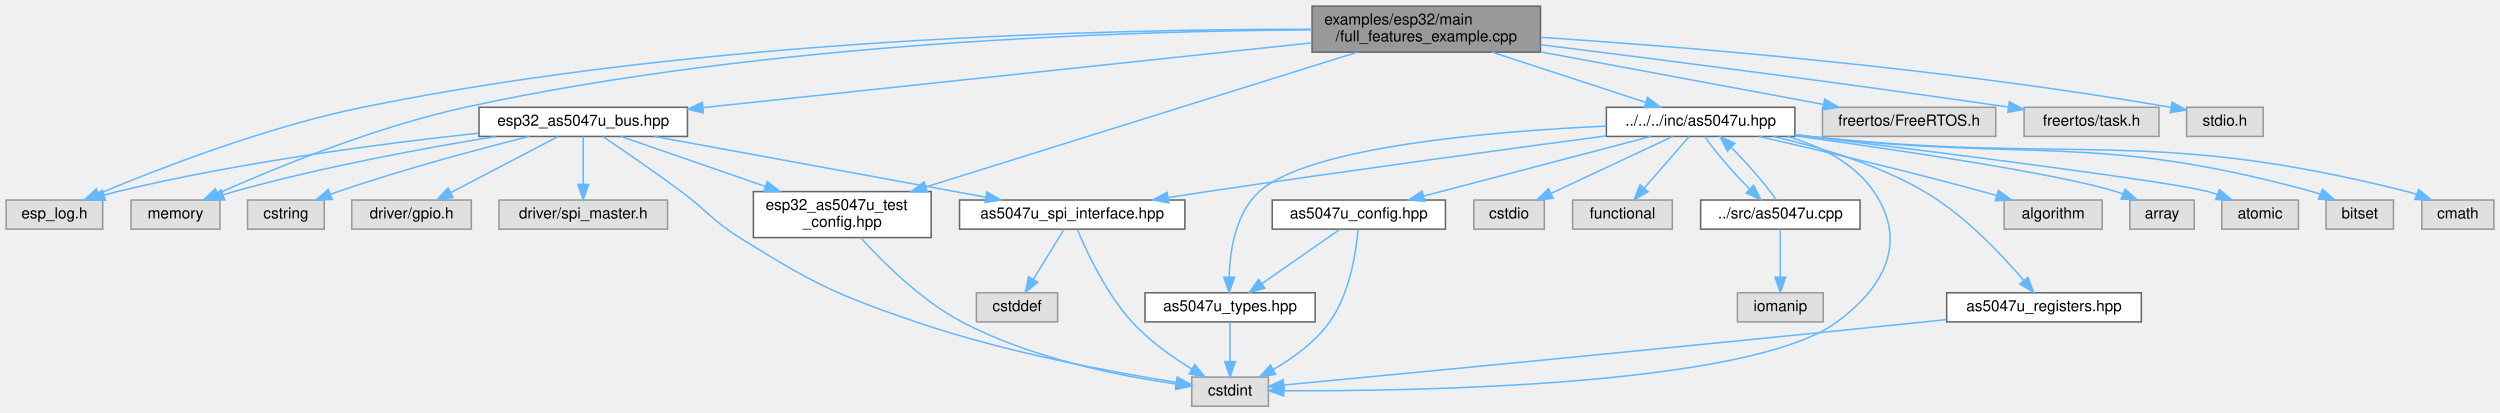
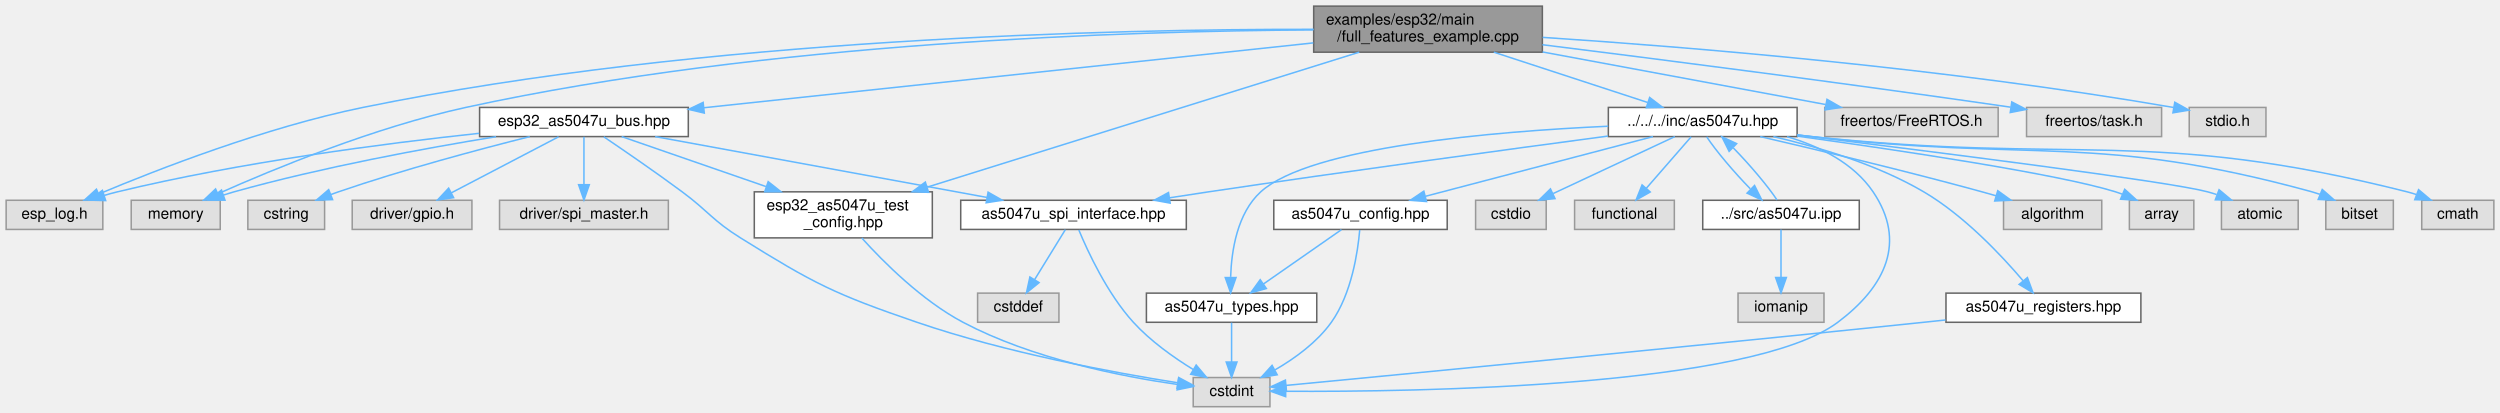
- <svg xmlns="http://www.w3.org/2000/svg" xmlns:xlink="http://www.w3.org/1999/xlink" width="1631pt" height="269pt" viewBox="0.00 0.00 1631.00 269.00">
+ <svg xmlns="http://www.w3.org/2000/svg" xmlns:xlink="http://www.w3.org/1999/xlink" width="1629pt" height="269pt" viewBox="0.00 0.00 1629.00 269.00">
  <g id="graph0" class="graph" transform="scale(1 1) rotate(0) translate(4 265)">
    <g id="Node000001" class="node">
      <g id="a_Node000001">
        <a xlink:title="Comprehensive example demonstrating all as5047u::AS5047U features.">
          <polygon fill="#999999" stroke="#666666" points="1001,-261 852,-261 852,-231 1001,-231 1001,-261" />
          <text text-anchor="start" x="860" y="-249" font-family="Helvetica,sans-Serif" font-size="10.00">examples/esp32/main</text>
          <text text-anchor="middle" x="926.5" y="-238" font-family="Helvetica,sans-Serif" font-size="10.00">/full_features_example.cpp</text>
        </a>
      </g>
    </g>
    <g id="Node000002" class="node">
      <g id="a_Node000002">
        <a xlink:title=" ">
          <polygon fill="#e0e0e0" stroke="#999999" points="63,-134.5 0,-134.5 0,-115.5 63,-115.5 63,-134.5" />
          <text text-anchor="middle" x="31.5" y="-122.5" font-family="Helvetica,sans-Serif" font-size="10.00">esp_log.h</text>
        </a>
      </g>
    </g>
    <g id="edge1_Node000001_Node000002" class="edge">
      <g id="a_edge1_Node000001_Node000002">
        <a xlink:title=" ">
          <path fill="none" stroke="#63b8ff" d="M851.95,-245.9C723.91,-246.07 454.57,-240.32 232.5,-195 169.45,-182.13 99.01,-154.77 60.52,-138.64" />
          <polygon fill="#63b8ff" stroke="#63b8ff" points="61.57,-135.28 51,-134.6 58.84,-141.72 61.57,-135.28" />
        </a>
      </g>
    </g>
    <g id="Node000003" class="node">
      <g id="a_Node000003">
        <a xlink:title=" ">
          <polygon fill="#e0e0e0" stroke="#999999" points="1298,-195 1185,-195 1185,-176 1298,-176 1298,-195" />
          <text text-anchor="middle" x="1241.5" y="-183" font-family="Helvetica,sans-Serif" font-size="10.00">freertos/FreeRTOS.h</text>
        </a>
      </g>
    </g>
    <g id="edge2_Node000001_Node000003" class="edge">
      <g id="a_edge2_Node000001_Node000003">
        <a xlink:title=" ">
          <path fill="none" stroke="#63b8ff" d="M1001.15,-231.14C1057.78,-220.62 1134.38,-206.39 1185.74,-196.86" />
          <polygon fill="#63b8ff" stroke="#63b8ff" points="1186.47,-200.28 1195.66,-195.01 1185.19,-193.4 1186.47,-200.28" />
        </a>
      </g>
    </g>
    <g id="Node000004" class="node">
      <g id="a_Node000004">
        <a xlink:title=" ">
          <polygon fill="#e0e0e0" stroke="#999999" points="1404.5,-195 1316.5,-195 1316.5,-176 1404.5,-176 1404.5,-195" />
          <text text-anchor="middle" x="1360.5" y="-183" font-family="Helvetica,sans-Serif" font-size="10.00">freertos/task.h</text>
        </a>
      </g>
    </g>
    <g id="edge3_Node000001_Node000004" class="edge">
      <g id="a_edge3_Node000001_Node000004">
        <a xlink:title=" ">
          <path fill="none" stroke="#63b8ff" d="M1001.05,-235.85C1075.67,-226.56 1194.03,-211.41 1306.14,-195.16" />
          <polygon fill="#63b8ff" stroke="#63b8ff" points="1306.88,-198.59 1316.27,-193.69 1305.87,-191.67 1306.88,-198.59" />
        </a>
      </g>
    </g>
    <g id="Node000005" class="node">
      <g id="a_Node000005">
        <a xlink:title=" ">
          <polygon fill="#e0e0e0" stroke="#999999" points="139.5,-134.5 81.5,-134.5 81.5,-115.5 139.5,-115.5 139.5,-134.5" />
          <text text-anchor="middle" x="110.5" y="-122.5" font-family="Helvetica,sans-Serif" font-size="10.00">memory</text>
        </a>
      </g>
    </g>
    <g id="edge4_Node000001_Node000005" class="edge">
      <g id="a_edge4_Node000001_Node000005">
        <a xlink:title=" ">
          <path fill="none" stroke="#63b8ff" d="M851.71,-245.5C733.2,-244.86 495.56,-237.7 299.5,-195 240.22,-182.09 174.39,-154.94 138.18,-138.81" />
          <polygon fill="#63b8ff" stroke="#63b8ff" points="139.33,-135.5 128.78,-134.58 136.46,-141.88 139.33,-135.5" />
        </a>
      </g>
    </g>
    <g id="Node000006" class="node">
      <g id="a_Node000006">
        <a xlink:title=" ">
          <polygon fill="#e0e0e0" stroke="#999999" points="1472.5,-195 1422.5,-195 1422.5,-176 1472.5,-176 1472.5,-195" />
          <text text-anchor="middle" x="1447.5" y="-183" font-family="Helvetica,sans-Serif" font-size="10.00">stdio.h</text>
        </a>
      </g>
    </g>
    <g id="edge5_Node000001_Node000006" class="edge">
      <g id="a_edge5_Node000001_Node000006">
        <a xlink:title=" ">
          <path fill="none" stroke="#63b8ff" d="M1001.21,-240.65C1095.12,-234.44 1261.34,-221 1412.41,-194.95" />
          <polygon fill="#63b8ff" stroke="#63b8ff" points="1413.09,-198.38 1422.33,-193.22 1411.88,-191.49 1413.09,-198.38" />
        </a>
      </g>
    </g>
    <g id="Node000007" class="node">
      <g id="a_Node000007">
-         <a xlink:href="as5047u_8hpp.html" target="_top" xlink:title="Driver for AMS AS5047U Magnetic Rotary Position Sensor (C++21).">
+         <a xlink:href="as5047u_8hpp.html" target="_top" xlink:title="Driver for AMS AS5047U Magnetic Rotary Position Sensor (C++21)">
          <polygon fill="white" stroke="#666666" points="1167,-195 1044,-195 1044,-176 1167,-176 1167,-195" />
          <text text-anchor="middle" x="1105.5" y="-183" font-family="Helvetica,sans-Serif" font-size="10.00">../../../inc/as5047u.hpp</text>
        </a>
      </g>
    </g>
    <g id="edge6_Node000001_Node000007" class="edge">
      <g id="a_edge6_Node000001_Node000007">
        <a xlink:title=" ">
          <path fill="none" stroke="#63b8ff" d="M969.37,-230.99C1000,-220.98 1040.73,-207.67 1069.63,-198.22" />
          <polygon fill="#63b8ff" stroke="#63b8ff" points="1070.91,-201.49 1079.33,-195.05 1068.73,-194.83 1070.91,-201.49" />
        </a>
      </g>
    </g>
    <g id="Node000023" class="node">
      <g id="a_Node000023">
        <a xlink:href="esp32__as5047u__bus_8hpp.html" target="_top" xlink:title="ESP32 SPI transport implementation for AS5047U driver (header-only)">
          <polygon fill="white" stroke="#666666" points="444.5,-195 308.5,-195 308.5,-176 444.5,-176 444.5,-195" />
          <text text-anchor="middle" x="376.5" y="-183" font-family="Helvetica,sans-Serif" font-size="10.00">esp32_as5047u_bus.hpp</text>
        </a>
      </g>
    </g>
    <g id="edge28_Node000001_Node000023" class="edge">
      <g id="a_edge28_Node000001_Node000023">
        <a xlink:title=" ">
          <path fill="none" stroke="#63b8ff" d="M851.75,-237.05C747.76,-225.99 560.31,-206.05 454.57,-194.8" />
          <polygon fill="#63b8ff" stroke="#63b8ff" points="454.91,-191.32 444.6,-193.74 454.17,-198.28 454.91,-191.32" />
        </a>
      </g>
    </g>
    <g id="Node000024" class="node">
      <g id="a_Node000024">
        <a xlink:href="esp32__as5047u__test__config_8hpp.html" target="_top" xlink:title="Hardware configuration for AS5047U driver on ESP32-C6.">
          <polygon fill="white" stroke="#666666" points="603.5,-140 487.5,-140 487.5,-110 603.5,-110 603.5,-140" />
          <text text-anchor="start" x="495.5" y="-128" font-family="Helvetica,sans-Serif" font-size="10.00">esp32_as5047u_test</text>
          <text text-anchor="middle" x="545.5" y="-117" font-family="Helvetica,sans-Serif" font-size="10.00">_config.hpp</text>
        </a>
      </g>
    </g>
    <g id="edge38_Node000001_Node000024" class="edge">
      <g id="a_edge38_Node000001_Node000024">
        <a xlink:title=" ">
          <path fill="none" stroke="#63b8ff" d="M881.67,-231C811.55,-209.1 676.1,-166.79 600.29,-143.11" />
          <polygon fill="#63b8ff" stroke="#63b8ff" points="601.04,-139.68 590.45,-140.04 598.95,-146.36 601.04,-139.68" />
        </a>
      </g>
    </g>
    <g id="Node000008" class="node">
      <g id="a_Node000008">
        <a xlink:href="as5047u__spi__interface_8hpp.html" target="_top" xlink:title="CRTP-based SPI bus interface for AS5047U driver.">
          <polygon fill="white" stroke="#666666" points="769,-134.5 622,-134.5 622,-115.5 769,-115.5 769,-134.5" />
          <text text-anchor="middle" x="695.5" y="-122.5" font-family="Helvetica,sans-Serif" font-size="10.00">as5047u_spi_interface.hpp</text>
        </a>
      </g>
    </g>
    <g id="edge7_Node000007_Node000008" class="edge">
      <g id="a_edge7_Node000007_Node000008">
        <a xlink:title=" ">
          <path fill="none" stroke="#63b8ff" d="M1043.72,-176.34C978.85,-167.69 873.93,-153.44 783.5,-140 775.25,-138.77 766.57,-137.44 758.02,-136.11" />
          <polygon fill="#63b8ff" stroke="#63b8ff" points="758.48,-132.64 748.06,-134.54 757.39,-139.55 758.48,-132.64" />
        </a>
      </g>
    </g>
    <g id="Node000010" class="node">
      <g id="a_Node000010">
        <a xlink:title=" ">
          <polygon fill="#e0e0e0" stroke="#999999" points="823.5,-19 773.5,-19 773.5,0 823.5,0 823.5,-19" />
          <text text-anchor="middle" x="798.5" y="-7" font-family="Helvetica,sans-Serif" font-size="10.00">cstdint</text>
        </a>
      </g>
    </g>
    <g id="edge17_Node000007_Node000010" class="edge">
      <g id="a_edge17_Node000007_Node000010">
        <a xlink:title=" ">
-           <path fill="none" stroke="#63b8ff" d="M1162.28,-175.95C1183.57,-169.68 1205.68,-158.82 1218.5,-140 1240.59,-107.55 1226.09,-78.3 1194.5,-55 1137.65,-13.06 919.47,-9.72 833.56,-10.08" />
-           <polygon fill="#63b8ff" stroke="#63b8ff" points="833.5,-6.58 823.52,-10.14 833.54,-13.58 833.5,-6.58" />
+           <path fill="none" stroke="#63b8ff" d="M1160.43,-175.96C1181.61,-169.69 1203.76,-158.83 1216.5,-140 1238.43,-107.58 1224.81,-78.48 1193.5,-55 1137.19,-12.77 919.81,-9.59 833.81,-10.03" />
+           <polygon fill="#63b8ff" stroke="#63b8ff" points="833.73,-6.54 823.76,-10.11 833.78,-13.54 833.73,-6.54" />
        </a>
      </g>
    </g>
    <g id="Node000011" class="node">
      <g id="a_Node000011">
        <a xlink:href="as5047u__registers_8hpp.html" target="_top" xlink:title="Register definitions for the AS5047U Rotary Position Sensor.">
-           <polygon fill="white" stroke="#666666" points="1393,-74 1266,-74 1266,-55 1393,-55 1393,-74" />
-           <text text-anchor="middle" x="1329.5" y="-62" font-family="Helvetica,sans-Serif" font-size="10.00">as5047u_registers.hpp</text>
+           <polygon fill="white" stroke="#666666" points="1391,-74 1264,-74 1264,-55 1391,-55 1391,-74" />
+           <text text-anchor="middle" x="1327.5" y="-62" font-family="Helvetica,sans-Serif" font-size="10.00">as5047u_registers.hpp</text>
        </a>
      </g>
    </g>
    <g id="edge10_Node000007_Node000011" class="edge">
      <g id="a_edge10_Node000007_Node000011">
        <a xlink:title=" ">
-           <path fill="none" stroke="#63b8ff" d="M1152.82,-175.95C1182.57,-169.19 1220.96,-157.86 1251.5,-140 1277.65,-124.71 1301.91,-98.98 1316.21,-82.13" />
-           <polygon fill="#63b8ff" stroke="#63b8ff" points="1319.07,-84.16 1322.74,-74.22 1313.68,-79.7 1319.07,-84.16" />
+           <path fill="none" stroke="#63b8ff" d="M1151.51,-175.99C1180.95,-169.2 1219.15,-157.82 1249.5,-140 1275.62,-124.65 1299.88,-98.95 1314.2,-82.11" />
+           <polygon fill="#63b8ff" stroke="#63b8ff" points="1317.06,-84.14 1320.74,-74.21 1311.66,-79.68 1317.06,-84.14" />
        </a>
      </g>
    </g>
    <g id="Node000012" class="node">
      <g id="a_Node000012">
        <a xlink:title=" ">
-           <polygon fill="#e0e0e0" stroke="#999999" points="1367.5,-134.5 1303.5,-134.5 1303.5,-115.5 1367.5,-115.5 1367.5,-134.5" />
-           <text text-anchor="middle" x="1335.5" y="-122.5" font-family="Helvetica,sans-Serif" font-size="10.00">algorithm</text>
+           <polygon fill="#e0e0e0" stroke="#999999" points="1365.5,-134.5 1301.5,-134.5 1301.5,-115.5 1365.5,-115.5 1365.5,-134.5" />
+           <text text-anchor="middle" x="1333.5" y="-122.5" font-family="Helvetica,sans-Serif" font-size="10.00">algorithm</text>
        </a>
      </g>
    </g>
    <g id="edge12_Node000007_Node000012" class="edge">
      <g id="a_edge12_Node000007_Node000012">
        <a xlink:title=" ">
-           <path fill="none" stroke="#63b8ff" d="M1143.72,-175.94C1181.06,-167.42 1239.4,-153.67 1289.5,-140 1292.46,-139.19 1295.53,-138.33 1298.6,-137.44" />
-           <polygon fill="#63b8ff" stroke="#63b8ff" points="1299.74,-140.75 1308.33,-134.55 1297.75,-134.04 1299.74,-140.75" />
+           <path fill="none" stroke="#63b8ff" d="M1142.95,-175.98C1179.86,-167.44 1237.78,-153.63 1287.5,-140 1290.46,-139.19 1293.53,-138.32 1296.6,-137.43" />
+           <polygon fill="#63b8ff" stroke="#63b8ff" points="1297.74,-140.74 1306.33,-134.54 1295.75,-134.03 1297.74,-140.74" />
        </a>
      </g>
    </g>
    <g id="Node000013" class="node">
      <g id="a_Node000013">
        <a xlink:title=" ">
-           <polygon fill="#e0e0e0" stroke="#999999" points="1427.5,-134.5 1385.5,-134.5 1385.5,-115.5 1427.5,-115.5 1427.5,-134.5" />
-           <text text-anchor="middle" x="1406.5" y="-122.5" font-family="Helvetica,sans-Serif" font-size="10.00">array</text>
+           <polygon fill="#e0e0e0" stroke="#999999" points="1425.5,-134.5 1383.5,-134.5 1383.5,-115.5 1425.5,-115.5 1425.5,-134.5" />
+           <text text-anchor="middle" x="1404.5" y="-122.5" font-family="Helvetica,sans-Serif" font-size="10.00">array</text>
        </a>
      </g>
    </g>
    <g id="edge13_Node000007_Node000013" class="edge">
      <g id="a_edge13_Node000007_Node000013">
        <a xlink:title=" ">
-           <path fill="none" stroke="#63b8ff" d="M1167.2,-176.37C1234.73,-167.11 1338.46,-151.75 1376.5,-140 1377.94,-139.55 1379.4,-139.05 1380.86,-138.51" />
-           <polygon fill="#63b8ff" stroke="#63b8ff" points="1382.46,-141.64 1390.32,-134.54 1379.74,-135.19 1382.46,-141.64" />
+           <path fill="none" stroke="#63b8ff" d="M1167.04,-176.3C1234.08,-167.02 1336.8,-151.67 1374.5,-140 1375.94,-139.55 1377.4,-139.05 1378.86,-138.51" />
+           <polygon fill="#63b8ff" stroke="#63b8ff" points="1380.46,-141.64 1388.32,-134.53 1377.74,-135.19 1380.46,-141.64" />
        </a>
      </g>
    </g>
    <g id="Node000014" class="node">
      <g id="a_Node000014">
        <a xlink:title=" ">
-           <polygon fill="#e0e0e0" stroke="#999999" points="1495.5,-134.5 1445.5,-134.5 1445.5,-115.5 1495.5,-115.5 1495.5,-134.5" />
-           <text text-anchor="middle" x="1470.5" y="-122.5" font-family="Helvetica,sans-Serif" font-size="10.00">atomic</text>
+           <polygon fill="#e0e0e0" stroke="#999999" points="1493.5,-134.5 1443.5,-134.5 1443.5,-115.5 1493.5,-115.5 1493.5,-134.5" />
+           <text text-anchor="middle" x="1468.5" y="-122.5" font-family="Helvetica,sans-Serif" font-size="10.00">atomic</text>
        </a>
      </g>
    </g>
    <g id="edge14_Node000007_Node000014" class="edge">
      <g id="a_edge14_Node000007_Node000014">
        <a xlink:title=" ">
-           <path fill="none" stroke="#63b8ff" d="M1167.19,-177.07C1255.76,-166.28 1411.12,-146.81 1436.5,-140 1438.44,-139.48 1440.42,-138.87 1442.4,-138.21" />
-           <polygon fill="#63b8ff" stroke="#63b8ff" points="1443.95,-141.37 1452.09,-134.59 1441.5,-134.81 1443.95,-141.37" />
+           <path fill="none" stroke="#63b8ff" d="M1167.18,-177.02C1255.28,-166.21 1409.31,-146.77 1434.5,-140 1436.44,-139.48 1438.42,-138.87 1440.4,-138.21" />
+           <polygon fill="#63b8ff" stroke="#63b8ff" points="1441.95,-141.37 1450.09,-134.58 1439.5,-134.81 1441.95,-141.37" />
        </a>
      </g>
    </g>
    <g id="Node000015" class="node">
      <g id="a_Node000015">
        <a xlink:title=" ">
-           <polygon fill="#e0e0e0" stroke="#999999" points="1557.5,-134.5 1513.5,-134.5 1513.5,-115.5 1557.5,-115.5 1557.5,-134.5" />
-           <text text-anchor="middle" x="1535.5" y="-122.5" font-family="Helvetica,sans-Serif" font-size="10.00">bitset</text>
+           <polygon fill="#e0e0e0" stroke="#999999" points="1555.5,-134.5 1511.5,-134.5 1511.5,-115.5 1555.5,-115.5 1555.5,-134.5" />
+           <text text-anchor="middle" x="1533.5" y="-122.5" font-family="Helvetica,sans-Serif" font-size="10.00">bitset</text>
        </a>
      </g>
    </g>
    <g id="edge15_Node000007_Node000015" class="edge">
      <g id="a_edge15_Node000007_Node000015">
        <a xlink:title=" ">
-           <path fill="none" stroke="#63b8ff" d="M1167.07,-177.09C1170.26,-176.72 1173.42,-176.35 1176.5,-176 1322.2,-159.28 1363.03,-178.66 1504.5,-140 1506.18,-139.54 1507.89,-139 1509.6,-138.4" />
-           <polygon fill="#63b8ff" stroke="#63b8ff" points="1511.17,-141.54 1519.13,-134.55 1508.54,-135.05 1511.17,-141.54" />
+           <path fill="none" stroke="#63b8ff" d="M1167.07,-177.09C1170.26,-176.72 1173.42,-176.35 1176.5,-176 1321.31,-159.34 1361.9,-178.47 1502.5,-140 1504.18,-139.54 1505.89,-139 1507.6,-138.4" />
+           <polygon fill="#63b8ff" stroke="#63b8ff" points="1509.17,-141.54 1517.13,-134.55 1506.54,-135.05 1509.17,-141.54" />
        </a>
      </g>
    </g>
    <g id="Node000016" class="node">
      <g id="a_Node000016">
        <a xlink:title=" ">
-           <polygon fill="#e0e0e0" stroke="#999999" points="1623,-134.5 1576,-134.5 1576,-115.5 1623,-115.5 1623,-134.5" />
-           <text text-anchor="middle" x="1599.5" y="-122.5" font-family="Helvetica,sans-Serif" font-size="10.00">cmath</text>
+           <polygon fill="#e0e0e0" stroke="#999999" points="1621,-134.5 1574,-134.5 1574,-115.5 1621,-115.5 1621,-134.5" />
+           <text text-anchor="middle" x="1597.5" y="-122.5" font-family="Helvetica,sans-Serif" font-size="10.00">cmath</text>
        </a>
      </g>
    </g>
    <g id="edge16_Node000007_Node000016" class="edge">
      <g id="a_edge16_Node000007_Node000016">
        <a xlink:title=" ">
-           <path fill="none" stroke="#63b8ff" d="M1167.06,-177.03C1170.25,-176.67 1173.41,-176.33 1176.5,-176 1349.6,-157.65 1397.7,-182.5 1566.5,-140 1568.45,-139.51 1570.43,-138.92 1572.4,-138.27" />
-           <polygon fill="#63b8ff" stroke="#63b8ff" points="1573.94,-141.43 1582.04,-134.59 1571.45,-134.88 1573.94,-141.43" />
+           <path fill="none" stroke="#63b8ff" d="M1167.06,-177.03C1170.25,-176.67 1173.41,-176.33 1176.5,-176 1348.72,-157.71 1396.57,-182.32 1564.5,-140 1566.45,-139.51 1568.43,-138.92 1570.4,-138.27" />
+           <polygon fill="#63b8ff" stroke="#63b8ff" points="1571.94,-141.42 1580.04,-134.59 1569.45,-134.88 1571.94,-141.42" />
        </a>
      </g>
    </g>
    <g id="Node000017" class="node">
      <g id="a_Node000017">
        <a xlink:title=" ">
          <polygon fill="#e0e0e0" stroke="#999999" points="1003.5,-134.5 957.5,-134.5 957.5,-115.5 1003.5,-115.5 1003.5,-134.5" />
          <text text-anchor="middle" x="980.5" y="-122.5" font-family="Helvetica,sans-Serif" font-size="10.00">cstdio</text>
        </a>
      </g>
    </g>
    <g id="edge18_Node000007_Node000017" class="edge">
      <g id="a_edge18_Node000007_Node000017">
        <a xlink:title=" ">
          <path fill="none" stroke="#63b8ff" d="M1087.32,-175.99C1066.49,-166.25 1032.13,-150.16 1008.02,-138.88" />
          <polygon fill="#63b8ff" stroke="#63b8ff" points="1009.24,-135.59 998.7,-134.52 1006.27,-141.93 1009.24,-135.59" />
        </a>
      </g>
    </g>
    <g id="Node000018" class="node">
      <g id="a_Node000018">
        <a xlink:title=" ">
          <polygon fill="#e0e0e0" stroke="#999999" points="1087,-134.5 1022,-134.5 1022,-115.5 1087,-115.5 1087,-134.5" />
          <text text-anchor="middle" x="1054.5" y="-122.5" font-family="Helvetica,sans-Serif" font-size="10.00">functional</text>
        </a>
      </g>
    </g>
    <g id="edge19_Node000007_Node000018" class="edge">
      <g id="a_edge19_Node000007_Node000018">
        <a xlink:title=" ">
          <path fill="none" stroke="#63b8ff" d="M1097.97,-175.87C1090.29,-167.05 1078.18,-153.16 1068.69,-142.27" />
          <polygon fill="#63b8ff" stroke="#63b8ff" points="1071.27,-139.91 1062.06,-134.67 1065.99,-144.51 1071.27,-139.91" />
        </a>
      </g>
    </g>
    <g id="Node000019" class="node">
      <g id="a_Node000019">
        <a xlink:href="as5047u__types_8hpp.html" target="_top" xlink:title="Type definitions for the AS5047U driver.">
          <polygon fill="white" stroke="#666666" points="854,-74 743,-74 743,-55 854,-55 854,-74" />
          <text text-anchor="middle" x="798.5" y="-62" font-family="Helvetica,sans-Serif" font-size="10.00">as5047u_types.hpp</text>
        </a>
      </g>
    </g>
    <g id="edge20_Node000007_Node000019" class="edge">
      <g id="a_edge20_Node000007_Node000019">
        <a xlink:title=" ">
          <path fill="none" stroke="#63b8ff" d="M1043.88,-182.75C969.34,-179.34 849.81,-169.33 817.5,-140 802.16,-126.08 798.44,-101.66 797.88,-84.58" />
          <polygon fill="#63b8ff" stroke="#63b8ff" points="801.38,-84.16 797.9,-74.16 794.38,-84.15 801.38,-84.16" />
        </a>
      </g>
    </g>
    <g id="Node000020" class="node">
      <g id="a_Node000020">
-         <a xlink:href="as5047u__config_8hpp.html" target="_top" xlink:title=" ">
+         <a xlink:href="as5047u__config_8hpp.html" target="_top" xlink:title="Compile-time configuration options for the AS5047U driver.">
          <polygon fill="white" stroke="#666666" points="939,-134.5 826,-134.5 826,-115.5 939,-115.5 939,-134.5" />
          <text text-anchor="middle" x="882.5" y="-122.5" font-family="Helvetica,sans-Serif" font-size="10.00">as5047u_config.hpp</text>
        </a>
      </g>
    </g>
    <g id="edge22_Node000007_Node000020" class="edge">
      <g id="a_edge22_Node000007_Node000020">
        <a xlink:title=" ">
          <path fill="none" stroke="#63b8ff" d="M1073.07,-175.99C1033.93,-165.73 968.01,-148.43 924.87,-137.12" />
          <polygon fill="#63b8ff" stroke="#63b8ff" points="925.53,-133.67 914.97,-134.52 923.75,-140.44 925.53,-133.67" />
        </a>
      </g>
    </g>
    <g id="Node000021" class="node">
      <g id="a_Node000021">
-         <a xlink:href="as5047u_8cpp.html" target="_top" xlink:title=" ">
-           <polygon fill="white" stroke="#666666" points="1209.5,-134.5 1105.5,-134.5 1105.5,-115.5 1209.5,-115.5 1209.5,-134.5" />
-           <text text-anchor="middle" x="1157.5" y="-122.5" font-family="Helvetica,sans-Serif" font-size="10.00">../src/as5047u.cpp</text>
+         <a xlink:href="as5047u_8ipp.html" target="_top" xlink:title="Template implementation of AS5047U driver methods.">
+           <polygon fill="white" stroke="#666666" points="1207.5,-134.5 1105.5,-134.5 1105.5,-115.5 1207.5,-115.5 1207.5,-134.5" />
+           <text text-anchor="middle" x="1156.5" y="-122.5" font-family="Helvetica,sans-Serif" font-size="10.00">../src/as5047u.ipp</text>
        </a>
      </g>
    </g>
    <g id="edge25_Node000007_Node000021" class="edge">
      <g id="a_edge25_Node000007_Node000021">
        <a xlink:title=" ">
-           <path fill="none" stroke="#63b8ff" d="M1108.22,-175.87C1114.26,-166.88 1126.58,-152.61 1137.55,-141.64" />
-           <polygon fill="#63b8ff" stroke="#63b8ff" points="1140.03,-144.11 1144.83,-134.67 1135.19,-139.05 1140.03,-144.11" />
+           <path fill="none" stroke="#63b8ff" d="M1108.07,-175.87C1113.91,-166.97 1125.8,-152.89 1136.51,-141.95" />
+           <polygon fill="#63b8ff" stroke="#63b8ff" points="1139.26,-144.15 1143.98,-134.67 1134.38,-139.14 1139.26,-144.15" />
        </a>
      </g>
    </g>
    <g id="Node000009" class="node">
      <g id="a_Node000009">
        <a xlink:title=" ">
          <polygon fill="#e0e0e0" stroke="#999999" points="686,-74 633,-74 633,-55 686,-55 686,-74" />
          <text text-anchor="middle" x="659.5" y="-62" font-family="Helvetica,sans-Serif" font-size="10.00">cstddef</text>
        </a>
      </g>
    </g>
    <g id="edge8_Node000008_Node000009" class="edge">
      <g id="a_edge8_Node000008_Node000009">
        <a xlink:title=" ">
          <path fill="none" stroke="#63b8ff" d="M690.19,-115.37C684.92,-106.81 676.71,-93.47 670.11,-82.74" />
          <polygon fill="#63b8ff" stroke="#63b8ff" points="673.06,-80.85 664.83,-74.17 667.09,-84.52 673.06,-80.85" />
        </a>
      </g>
    </g>
    <g id="edge9_Node000008_Node000010" class="edge">
      <g id="a_edge9_Node000008_Node000010">
        <a xlink:title=" ">
          <path fill="none" stroke="#63b8ff" d="M698.97,-115.14C704.76,-101.17 717.45,-73.72 734.5,-55 745.65,-42.76 760.75,-32.06 773.49,-24.22" />
          <polygon fill="#63b8ff" stroke="#63b8ff" points="775.43,-27.14 782.25,-19.04 771.86,-21.12 775.43,-27.14" />
        </a>
      </g>
    </g>
    <g id="edge11_Node000011_Node000010" class="edge">
      <g id="a_edge11_Node000011_Node000010">
        <a xlink:title=" ">
-           <path fill="none" stroke="#63b8ff" d="M1265.66,-56.49C1260.87,-55.98 1256.11,-55.48 1251.5,-55 1095.72,-38.86 909.66,-21.04 833.55,-13.82" />
-           <polygon fill="#63b8ff" stroke="#63b8ff" points="833.84,-10.33 823.55,-12.87 833.18,-17.3 833.84,-10.33" />
+           <path fill="none" stroke="#63b8ff" d="M1263.65,-56.49C1258.87,-55.98 1254.11,-55.48 1249.5,-55 1094.78,-38.94 910.06,-21.14 833.94,-13.87" />
+           <polygon fill="#63b8ff" stroke="#63b8ff" points="834.23,-10.38 823.94,-12.92 833.56,-17.35 834.23,-10.38" />
        </a>
      </g>
    </g>
    <g id="edge21_Node000019_Node000010" class="edge">
      <g id="a_edge21_Node000019_Node000010">
        <a xlink:title=" ">
          <path fill="none" stroke="#63b8ff" d="M798.5,-54.75C798.5,-47.8 798.5,-37.85 798.5,-29.13" />
          <polygon fill="#63b8ff" stroke="#63b8ff" points="802,-29.09 798.5,-19.09 795,-29.09 802,-29.09" />
        </a>
      </g>
    </g>
    <g id="edge23_Node000020_Node000010" class="edge">
      <g id="a_edge23_Node000020_Node000010">
        <a xlink:title=" ">
          <path fill="none" stroke="#63b8ff" d="M881.99,-115.11C880.78,-101.11 876.78,-73.61 863.5,-55 854.17,-41.92 839.71,-31.47 826.8,-24" />
          <polygon fill="#63b8ff" stroke="#63b8ff" points="828.22,-20.79 817.77,-19.08 824.88,-26.94 828.22,-20.79" />
        </a>
      </g>
    </g>
    <g id="edge24_Node000020_Node000019" class="edge">
      <g id="a_edge24_Node000020_Node000019">
        <a xlink:title=" ">
          <path fill="none" stroke="#63b8ff" d="M870.11,-115.37C856.71,-106.04 835.12,-91.01 819.15,-79.88" />
          <polygon fill="#63b8ff" stroke="#63b8ff" points="821.15,-77.01 810.95,-74.17 817.15,-82.75 821.15,-77.01" />
        </a>
      </g>
    </g>
    <g id="edge26_Node000021_Node000007" class="edge">
      <g id="a_edge26_Node000021_Node000007">
        <a xlink:title=" ">
-           <path fill="none" stroke="#63b8ff" d="M1154.76,-134.67C1148.7,-143.67 1136.37,-157.94 1125.41,-168.91" />
-           <polygon fill="#63b8ff" stroke="#63b8ff" points="1122.94,-166.43 1118.13,-175.87 1127.77,-171.49 1122.94,-166.43" />
+           <path fill="none" stroke="#63b8ff" d="M1153.91,-134.67C1148.06,-143.58 1136.15,-157.67 1125.45,-168.59" />
+           <polygon fill="#63b8ff" stroke="#63b8ff" points="1122.7,-166.38 1117.98,-175.87 1127.59,-171.4 1122.7,-166.38" />
        </a>
      </g>
    </g>
    <g id="Node000022" class="node">
      <g id="a_Node000022">
        <a xlink:title=" ">
-           <polygon fill="#e0e0e0" stroke="#999999" points="1185.5,-74 1129.5,-74 1129.5,-55 1185.5,-55 1185.5,-74" />
-           <text text-anchor="middle" x="1157.5" y="-62" font-family="Helvetica,sans-Serif" font-size="10.00">iomanip</text>
+           <polygon fill="#e0e0e0" stroke="#999999" points="1184.5,-74 1128.5,-74 1128.5,-55 1184.5,-55 1184.5,-74" />
+           <text text-anchor="middle" x="1156.5" y="-62" font-family="Helvetica,sans-Serif" font-size="10.00">iomanip</text>
        </a>
      </g>
    </g>
    <g id="edge27_Node000021_Node000022" class="edge">
      <g id="a_edge27_Node000021_Node000022">
        <a xlink:title=" ">
-           <path fill="none" stroke="#63b8ff" d="M1157.5,-115.37C1157.5,-107.25 1157.5,-94.81 1157.5,-84.39" />
-           <polygon fill="#63b8ff" stroke="#63b8ff" points="1161,-84.17 1157.5,-74.17 1154,-84.17 1161,-84.17" />
+           <path fill="none" stroke="#63b8ff" d="M1156.5,-115.37C1156.5,-107.25 1156.5,-94.81 1156.5,-84.39" />
+           <polygon fill="#63b8ff" stroke="#63b8ff" points="1160,-84.17 1156.5,-74.17 1153,-84.17 1160,-84.17" />
        </a>
      </g>
    </g>
    <g id="edge34_Node000023_Node000002" class="edge">
      <g id="a_edge34_Node000023_Node000002">
        <a xlink:title=" ">
          <path fill="none" stroke="#63b8ff" d="M308.2,-178.13C246.14,-171.49 152.34,-159.3 72.5,-140 69.69,-139.32 66.8,-138.53 63.92,-137.68" />
          <polygon fill="#63b8ff" stroke="#63b8ff" points="64.86,-134.3 54.27,-134.6 62.73,-140.97 64.86,-134.3" />
        </a>
      </g>
    </g>
    <g id="edge37_Node000023_Node000005" class="edge">
      <g id="a_edge37_Node000023_Node000005">
        <a xlink:title=" ">
          <path fill="none" stroke="#63b8ff" d="M319.22,-175.93C272.75,-168.36 205.79,-156.03 148.5,-140 146.21,-139.36 143.87,-138.65 141.53,-137.89" />
          <polygon fill="#63b8ff" stroke="#63b8ff" points="142.6,-134.56 132.01,-134.6 140.32,-141.17 142.6,-134.56" />
        </a>
      </g>
    </g>
    <g id="edge29_Node000023_Node000008" class="edge">
      <g id="a_edge29_Node000023_Node000008">
        <a xlink:title=" ">
          <path fill="none" stroke="#63b8ff" d="M422.89,-175.99C480.18,-165.49 577.58,-147.62 639.13,-136.34" />
          <polygon fill="#63b8ff" stroke="#63b8ff" points="639.85,-139.76 649.06,-134.52 638.59,-132.88 639.85,-139.76" />
        </a>
      </g>
    </g>
    <g id="edge35_Node000023_Node000010" class="edge">
      <g id="a_edge35_Node000023_Node000010">
        <a xlink:title=" ">
          <path fill="none" stroke="#63b8ff" d="M389.41,-175.86C402.45,-167.05 423.11,-152.9 440.5,-140 457.79,-127.19 460.24,-121.38 478.5,-110 526.59,-80.04 539.9,-73.36 593.5,-55 651.5,-35.14 721.87,-22.15 763.26,-15.59" />
          <polygon fill="#63b8ff" stroke="#63b8ff" points="764.03,-19.01 773.38,-14.02 762.96,-12.1 764.03,-19.01" />
        </a>
      </g>
    </g>
    <g id="edge30_Node000023_Node000024" class="edge">
      <g id="a_edge30_Node000023_Node000024">
        <a xlink:title=" ">
          <path fill="none" stroke="#63b8ff" d="M401.07,-175.99C425.61,-167.5 464.03,-154.2 495.08,-143.45" />
          <polygon fill="#63b8ff" stroke="#63b8ff" points="496.56,-146.64 504.87,-140.06 494.28,-140.03 496.56,-146.64" />
        </a>
      </g>
    </g>
    <g id="Node000025" class="node">
      <g id="a_Node000025">
        <a xlink:title=" ">
          <polygon fill="#e0e0e0" stroke="#999999" points="303.5,-134.5 225.5,-134.5 225.5,-115.5 303.5,-115.5 303.5,-134.5" />
          <text text-anchor="middle" x="264.5" y="-122.5" font-family="Helvetica,sans-Serif" font-size="10.00">driver/gpio.h</text>
        </a>
      </g>
    </g>
    <g id="edge32_Node000023_Node000025" class="edge">
      <g id="a_edge32_Node000023_Node000025">
        <a xlink:title=" ">
          <path fill="none" stroke="#63b8ff" d="M359.97,-175.87C341.53,-166.23 311.46,-150.53 289.99,-139.31" />
          <polygon fill="#63b8ff" stroke="#63b8ff" points="291.58,-136.19 281.09,-134.67 288.34,-142.4 291.58,-136.19" />
        </a>
      </g>
    </g>
    <g id="Node000026" class="node">
      <g id="a_Node000026">
        <a xlink:title=" ">
          <polygon fill="#e0e0e0" stroke="#999999" points="431.5,-134.5 321.5,-134.5 321.5,-115.5 431.5,-115.5 431.5,-134.5" />
          <text text-anchor="middle" x="376.5" y="-122.5" font-family="Helvetica,sans-Serif" font-size="10.00">driver/spi_master.h</text>
        </a>
      </g>
    </g>
    <g id="edge33_Node000023_Node000026" class="edge">
      <g id="a_edge33_Node000023_Node000026">
        <a xlink:title=" ">
          <path fill="none" stroke="#63b8ff" d="M376.5,-175.87C376.5,-167.75 376.5,-155.31 376.5,-144.89" />
          <polygon fill="#63b8ff" stroke="#63b8ff" points="380,-144.67 376.5,-134.67 373,-144.67 380,-144.67" />
        </a>
      </g>
    </g>
    <g id="Node000027" class="node">
      <g id="a_Node000027">
        <a xlink:title=" ">
          <polygon fill="#e0e0e0" stroke="#999999" points="207.5,-134.5 157.5,-134.5 157.5,-115.5 207.5,-115.5 207.5,-134.5" />
          <text text-anchor="middle" x="182.5" y="-122.5" font-family="Helvetica,sans-Serif" font-size="10.00">cstring</text>
        </a>
      </g>
    </g>
    <g id="edge36_Node000023_Node000027" class="edge">
      <g id="a_edge36_Node000023_Node000027">
        <a xlink:title=" ">
          <path fill="none" stroke="#63b8ff" d="M341.17,-175.97C308.5,-167.77 258.76,-154.52 216.5,-140 214.88,-139.44 213.23,-138.85 211.57,-138.23" />
          <polygon fill="#63b8ff" stroke="#63b8ff" points="212.71,-134.92 202.12,-134.55 210.17,-141.44 212.71,-134.92" />
        </a>
      </g>
    </g>
    <g id="edge31_Node000024_Node000010" class="edge">
      <g id="a_edge31_Node000024_Node000010">
        <a xlink:title=" ">
          <path fill="none" stroke="#63b8ff" d="M557.55,-109.9C571.75,-94.18 596.81,-69.12 623.5,-55 668.39,-31.25 726.55,-19.74 763.21,-14.49" />
          <polygon fill="#63b8ff" stroke="#63b8ff" points="763.96,-17.92 773.4,-13.11 763.02,-10.98 763.96,-17.92" />
        </a>
      </g>
    </g>
  </g>
</svg>
